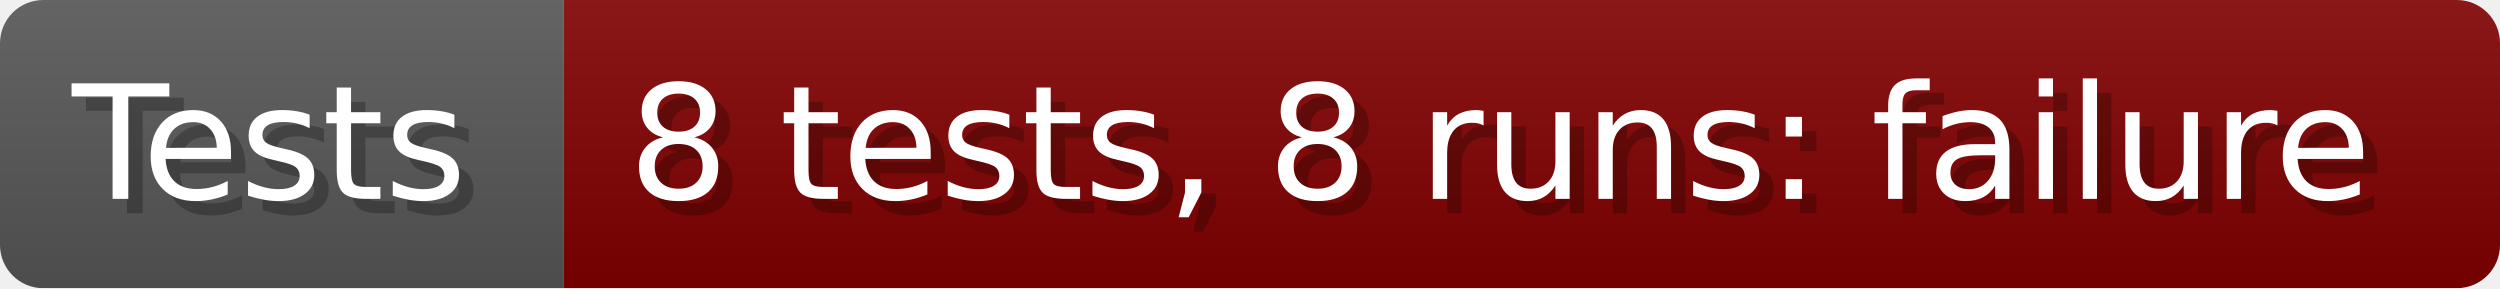
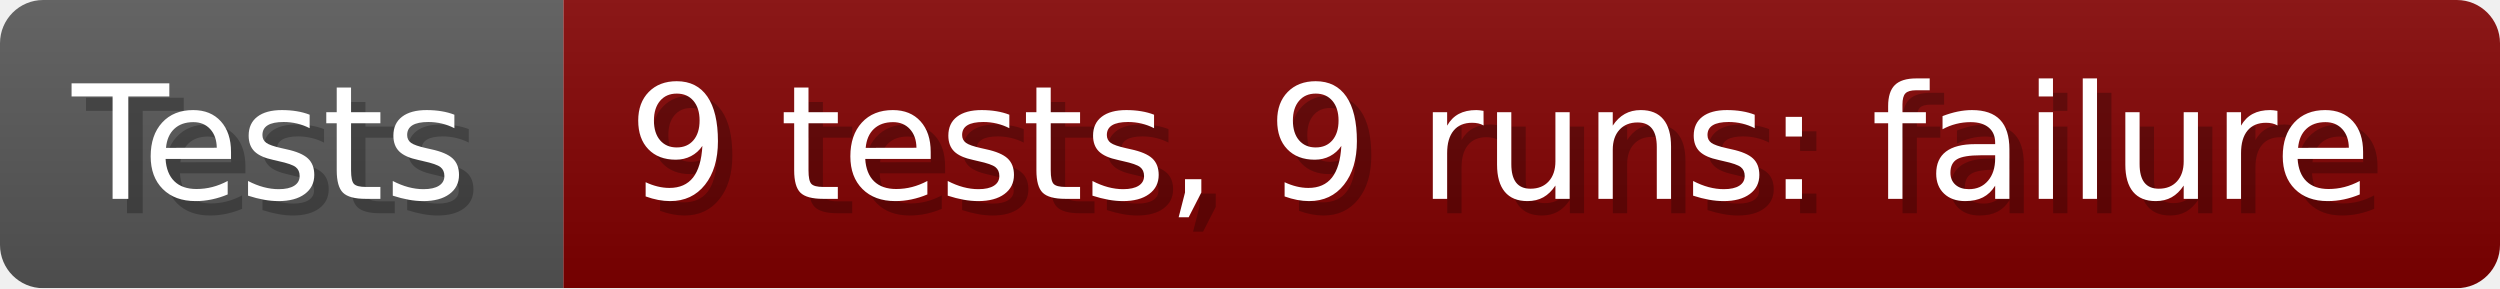
- <svg xmlns="http://www.w3.org/2000/svg" width="173.5" height="20" viewBox="0 0 1735 200" role="img" aria-label="Tests: 8 tests, 8 runs: failure">
+ <svg xmlns="http://www.w3.org/2000/svg" width="173.5" height="20" viewBox="0 0 1735 200" role="img" aria-label="Tests: 9 tests, 9 runs: failure">
  <linearGradient id="a" x2="0" y2="100%">
    <stop offset="0" stop-opacity=".1" stop-color="#EEE" />
    <stop offset="1" stop-opacity=".1" />
  </linearGradient>
  <mask id="m">
    <rect width="1735" height="200" rx="30" fill="#FFF" />
  </mask>
  <g mask="url(#m)">
    <rect width="391" height="200" fill="#555" />
    <rect width="1344" height="200" fill="#800000" x="391" />
    <rect width="1735" height="200" fill="url(#a)" />
  </g>
  <g aria-hidden="true" fill="#fff" text-anchor="start" font-family="Verdana,DejaVu Sans,sans-serif" font-size="110">
    <text x="60" y="148" textLength="291" fill="#000" opacity="0.25">Tests</text>
    <text x="50" y="138" textLength="291">Tests</text>
-     <text x="446" y="148" textLength="1244" fill="#000" opacity="0.25">8 tests, 8 runs: failure</text>
-     <text x="436" y="138" textLength="1244">8 tests, 8 runs: failure</text>
+     <text x="446" y="148" textLength="1244" fill="#000" opacity="0.25">9 tests, 9 runs: failure</text>
+     <text x="436" y="138" textLength="1244">9 tests, 9 runs: failure</text>
  </g>
</svg>
